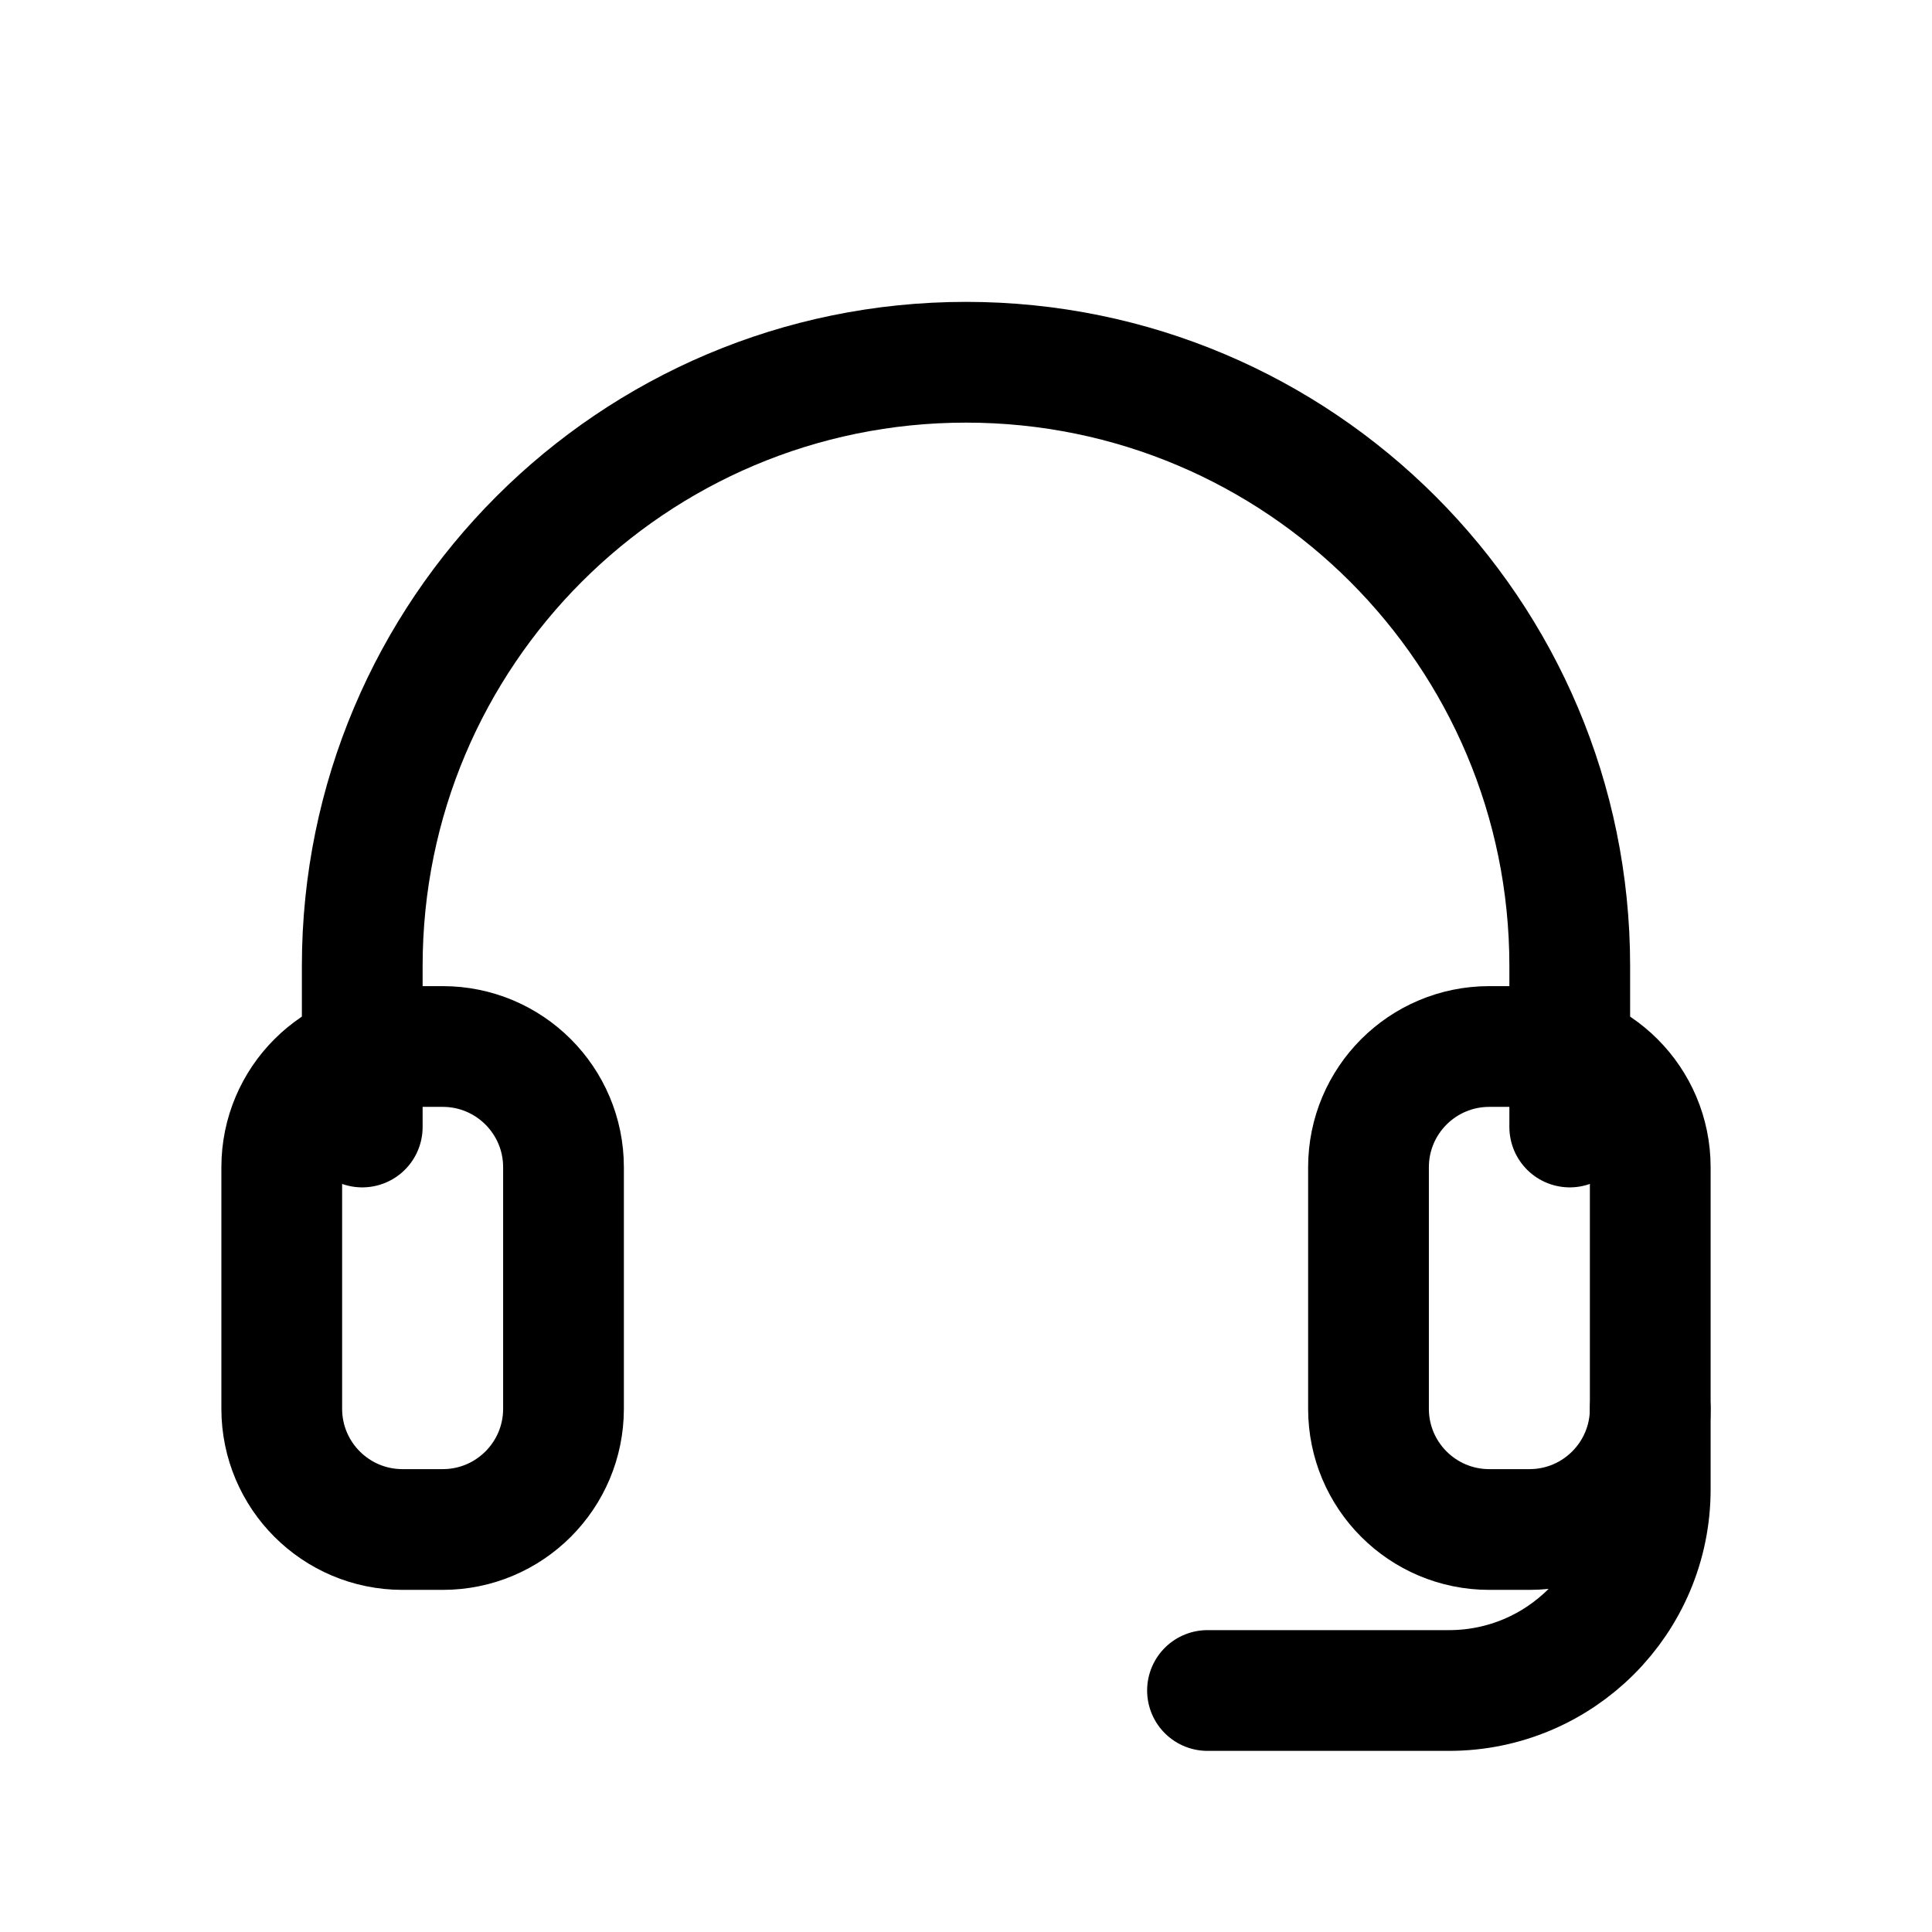
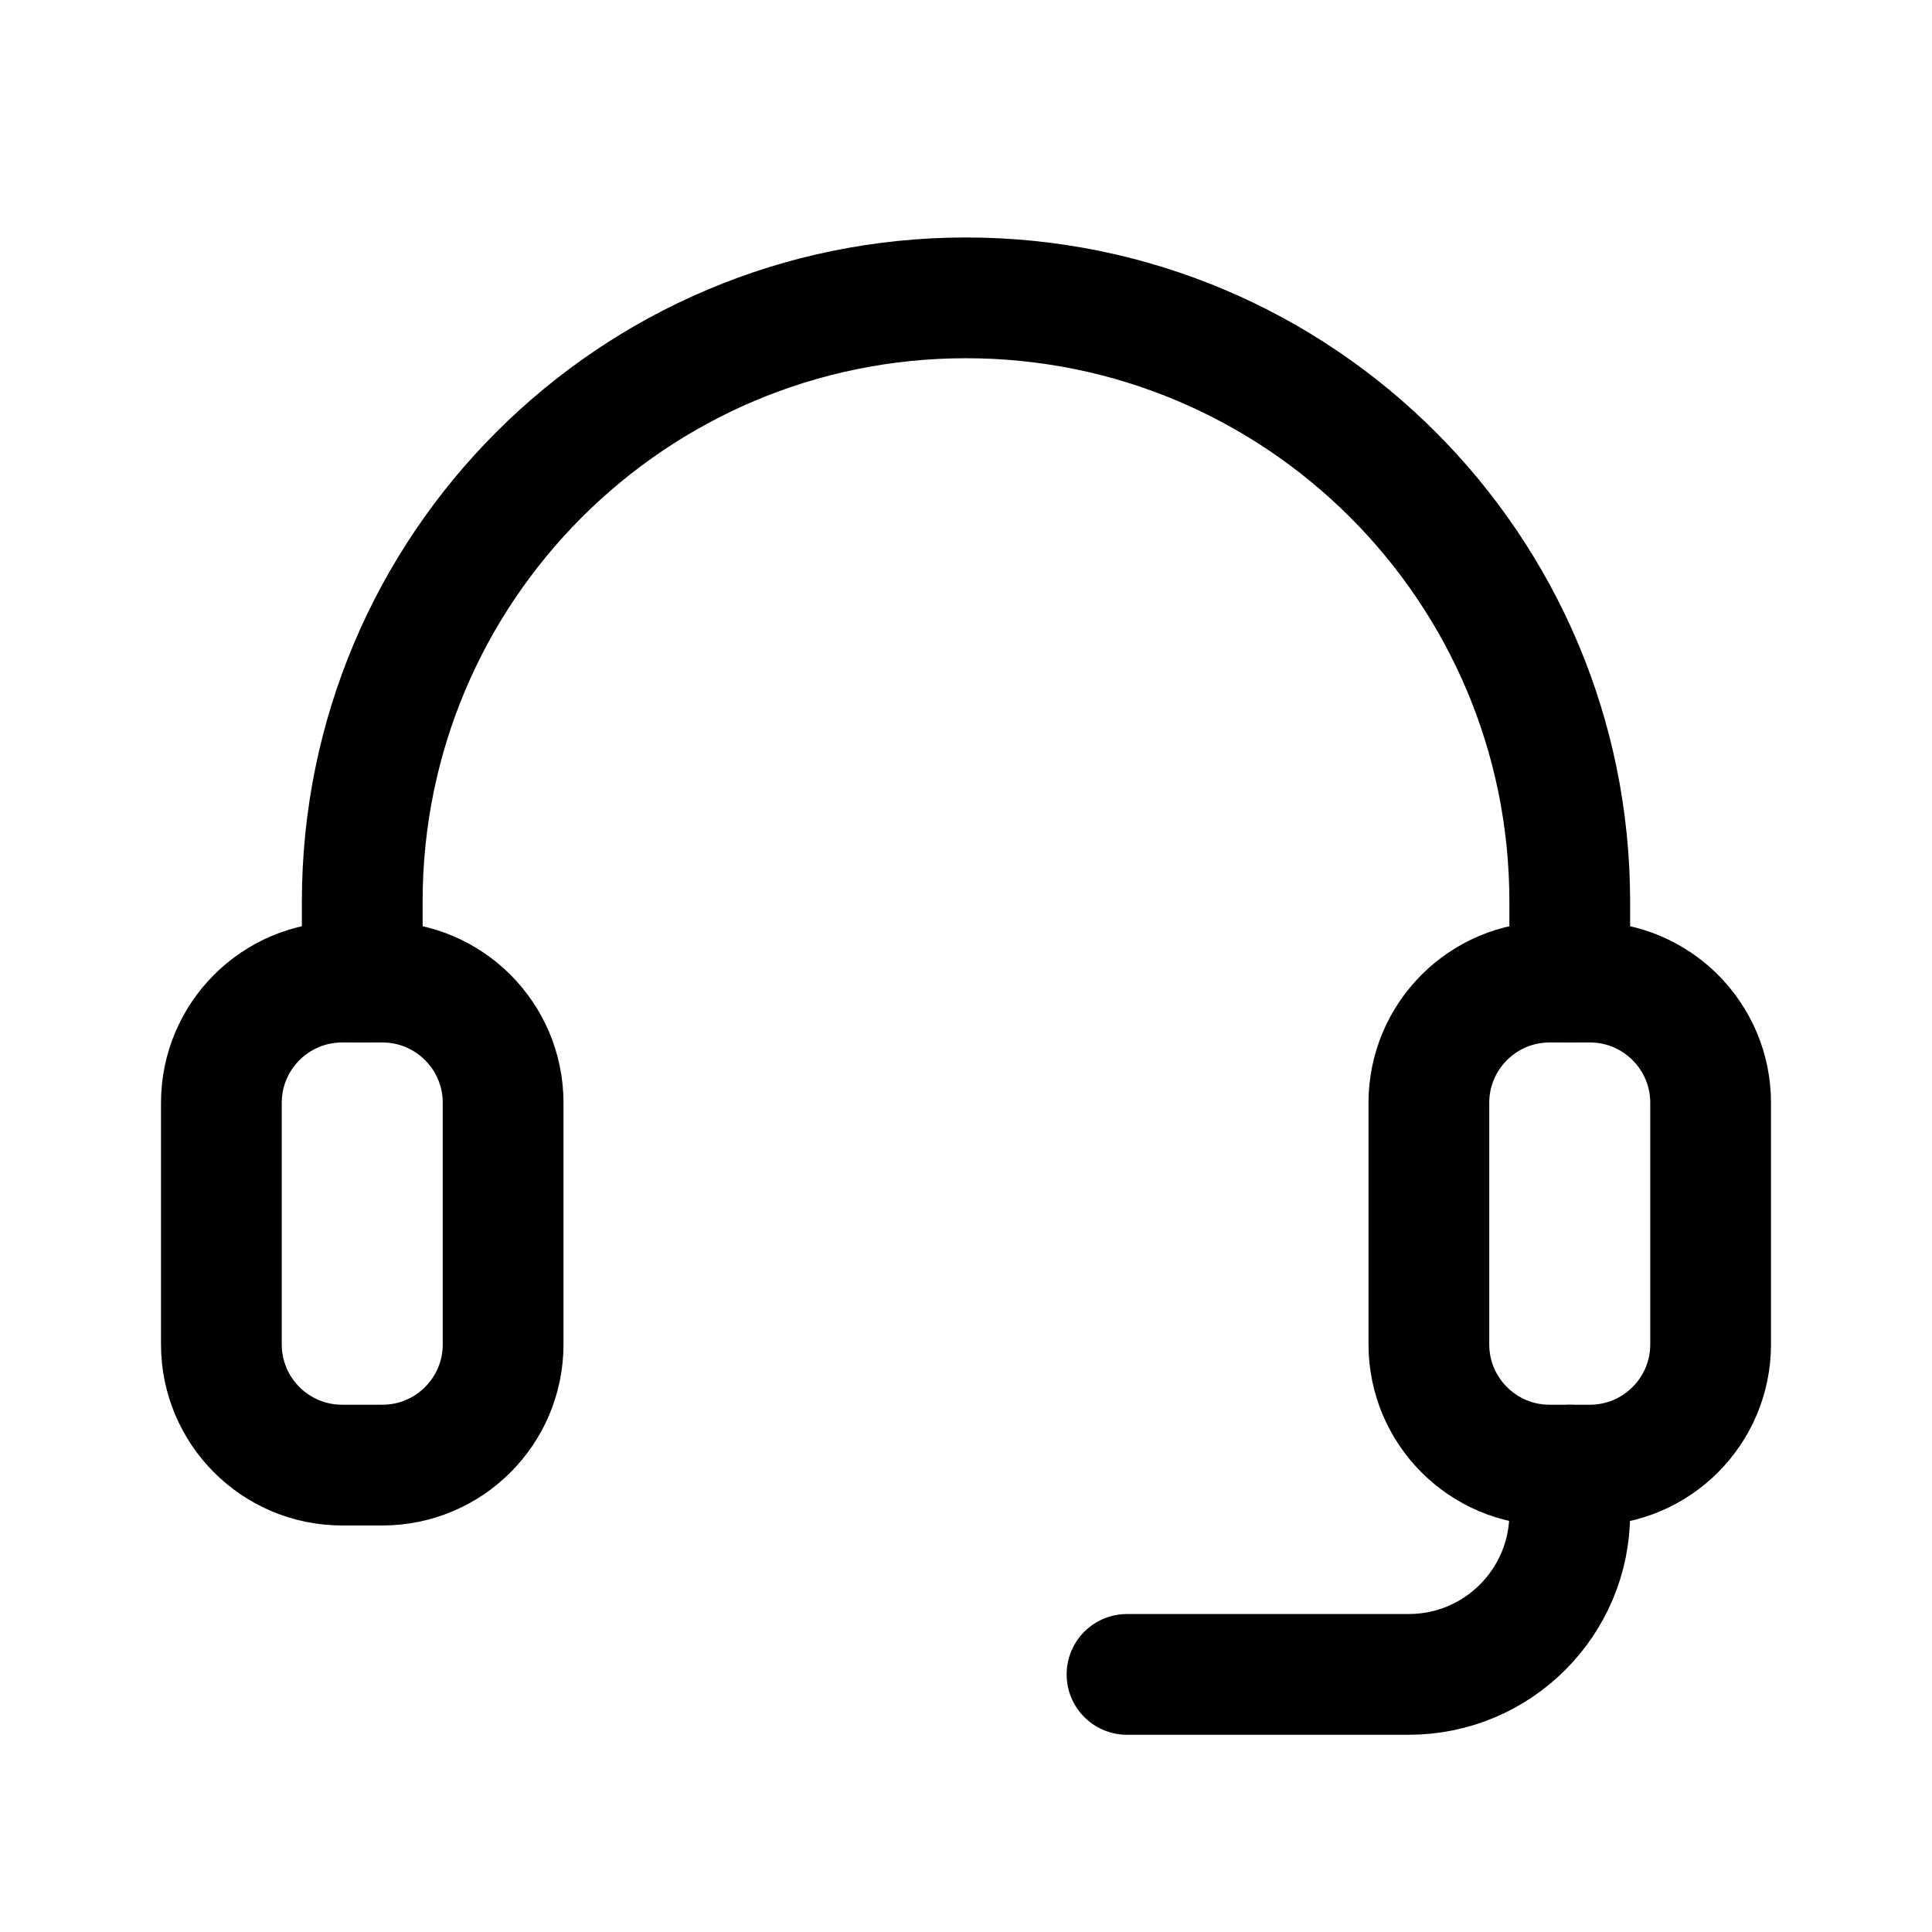
<svg xmlns="http://www.w3.org/2000/svg" viewBox="0 0 24 24" fill="none" stroke="currentColor" stroke-width="1.5" stroke-linecap="round" stroke-linejoin="round">
-   <path d="M4.5 14v-2a7.5 7.5 0 0 1 15 0v2" />
-   <rect x="3.5" y="13" width="3.5" height="6" rx="1.5" />
-   <rect x="17" y="13" width="3.5" height="6" rx="1.5" />
-   <path d="M20.5 17.5v1a2.5 2.5 0 0 1-2.5 2.5h-3" />
+   <path d="M4.5 12.2V11.2a7.5 7.5 0 0 1 15 0V12.2" />
+   <rect x="2.75" y="12.2" width="3.5" height="6" rx="1.5" />
+   <rect x="17.75" y="12.2" width="3.5" height="6" rx="1.5" />
+   <path d="M19.5 18.2v.6a2 2 0 0 1-2 2H14" />
</svg>
